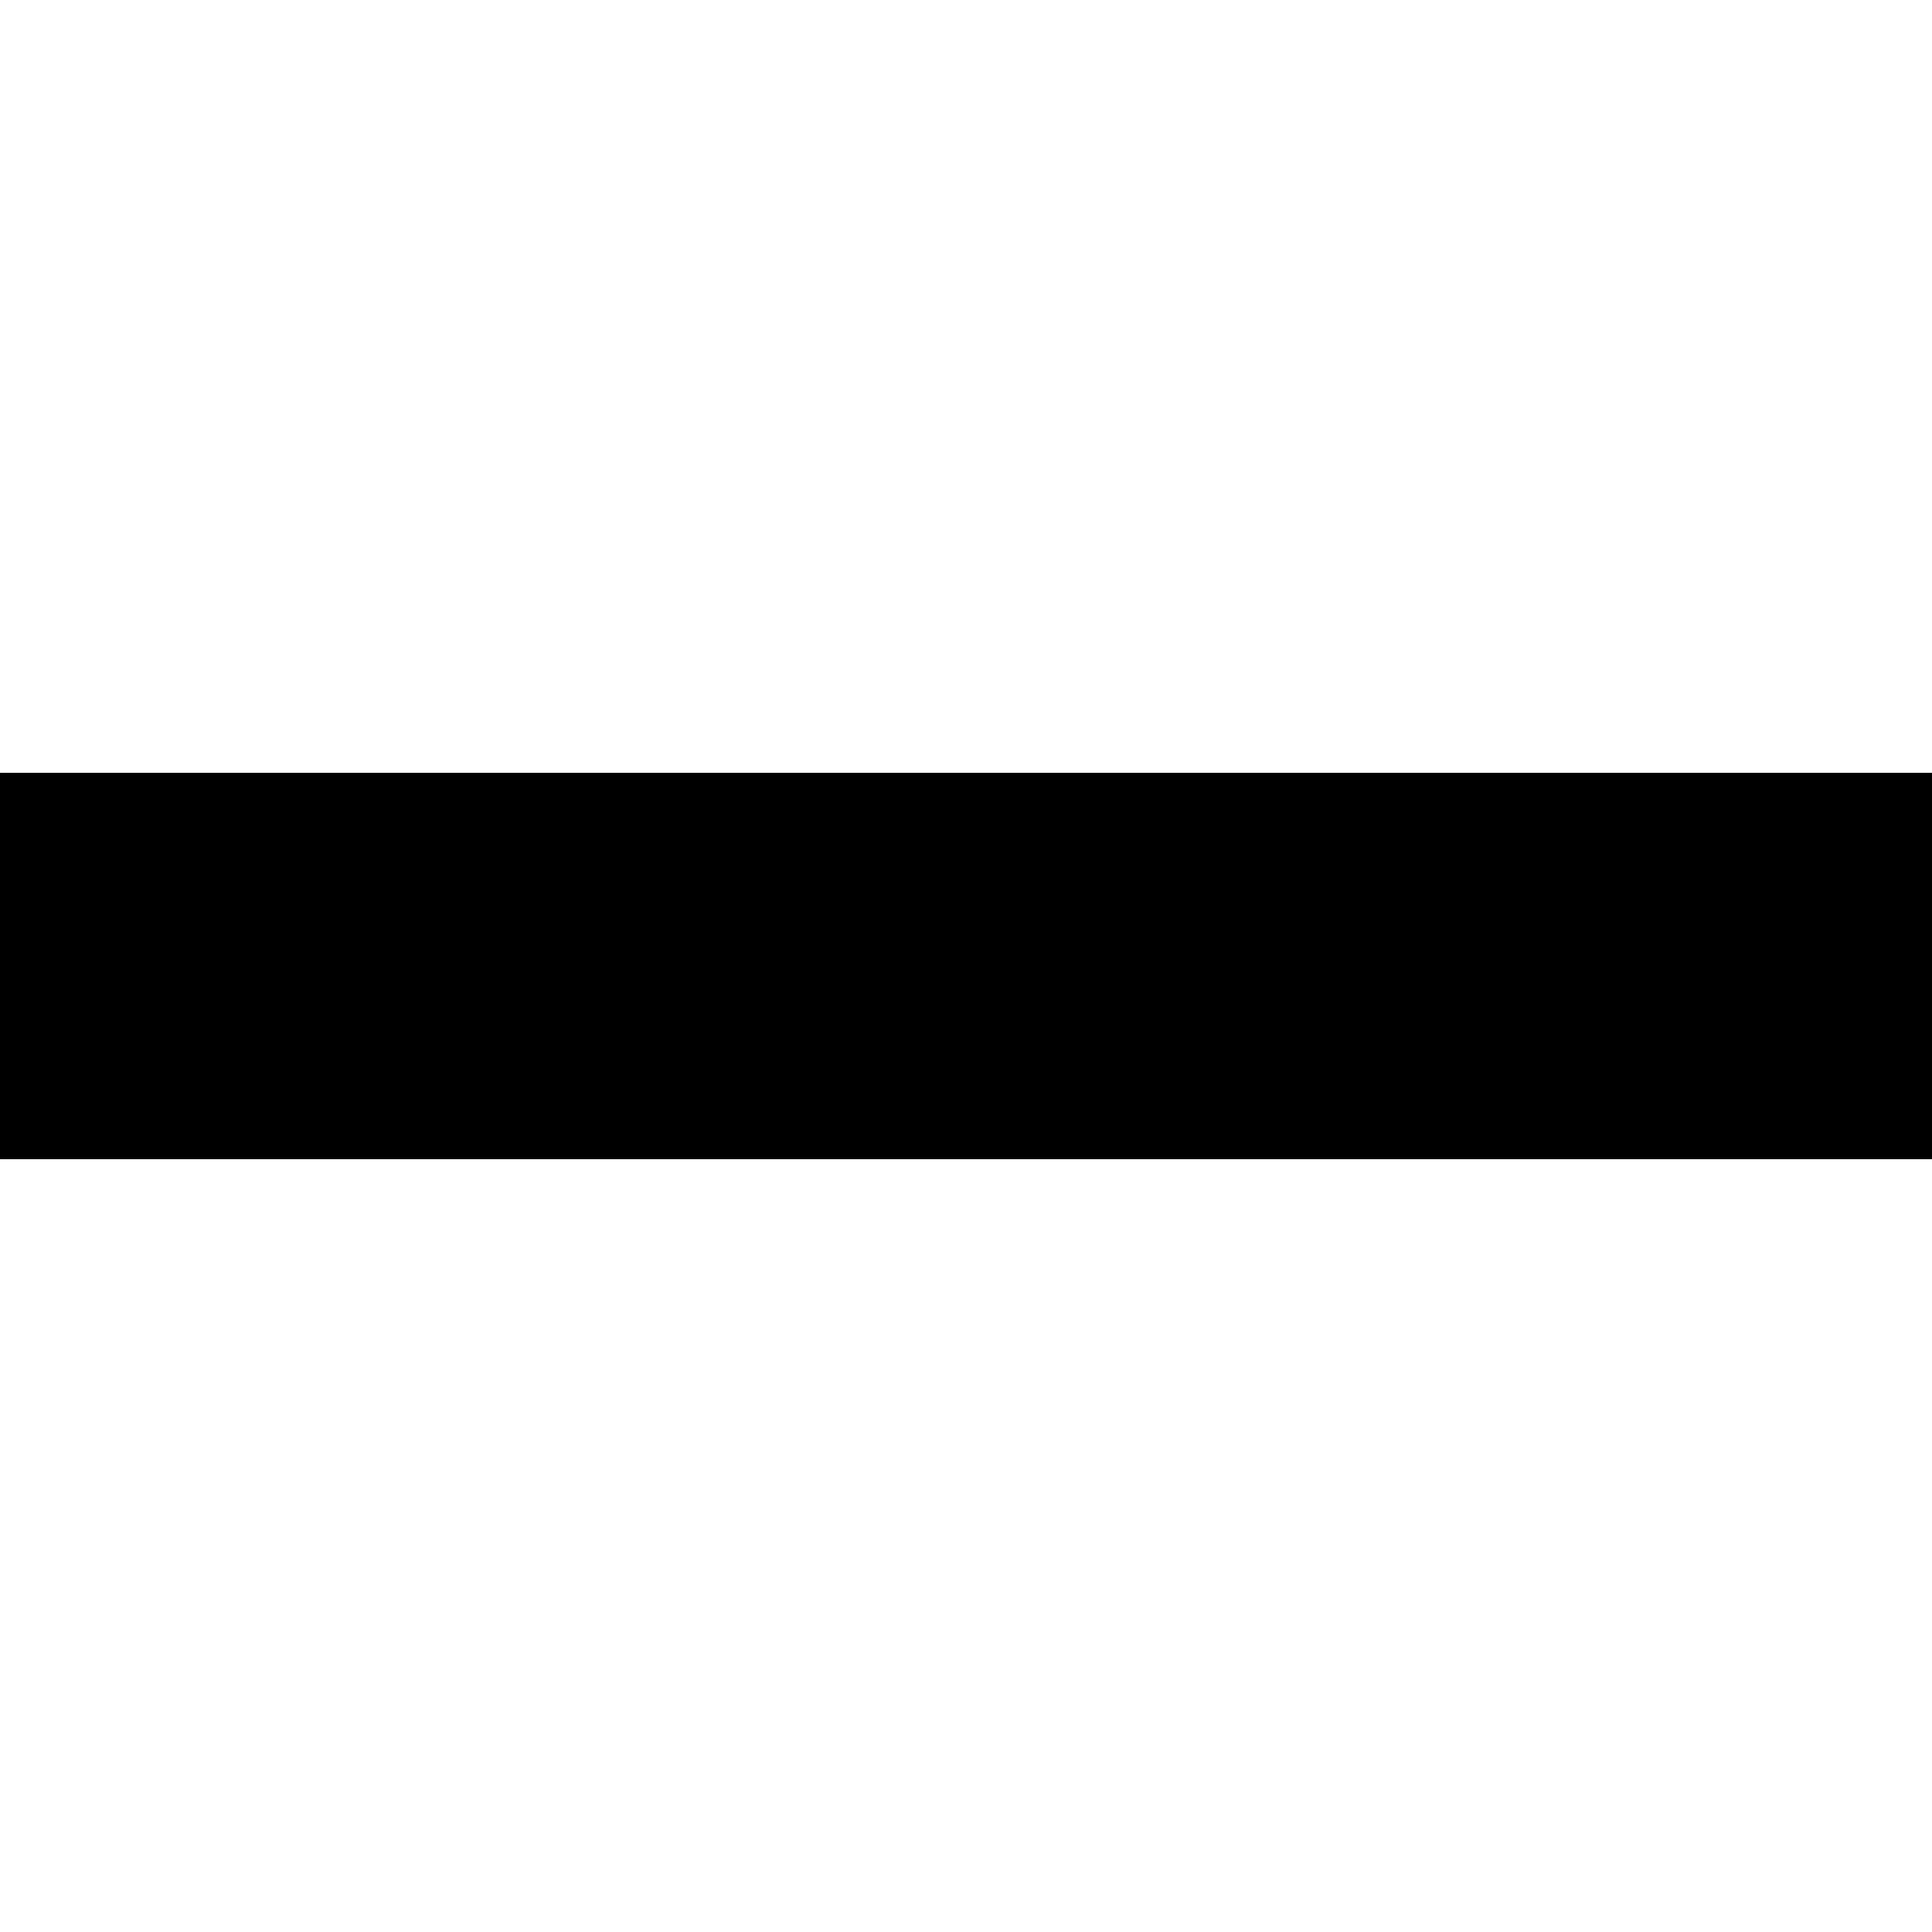
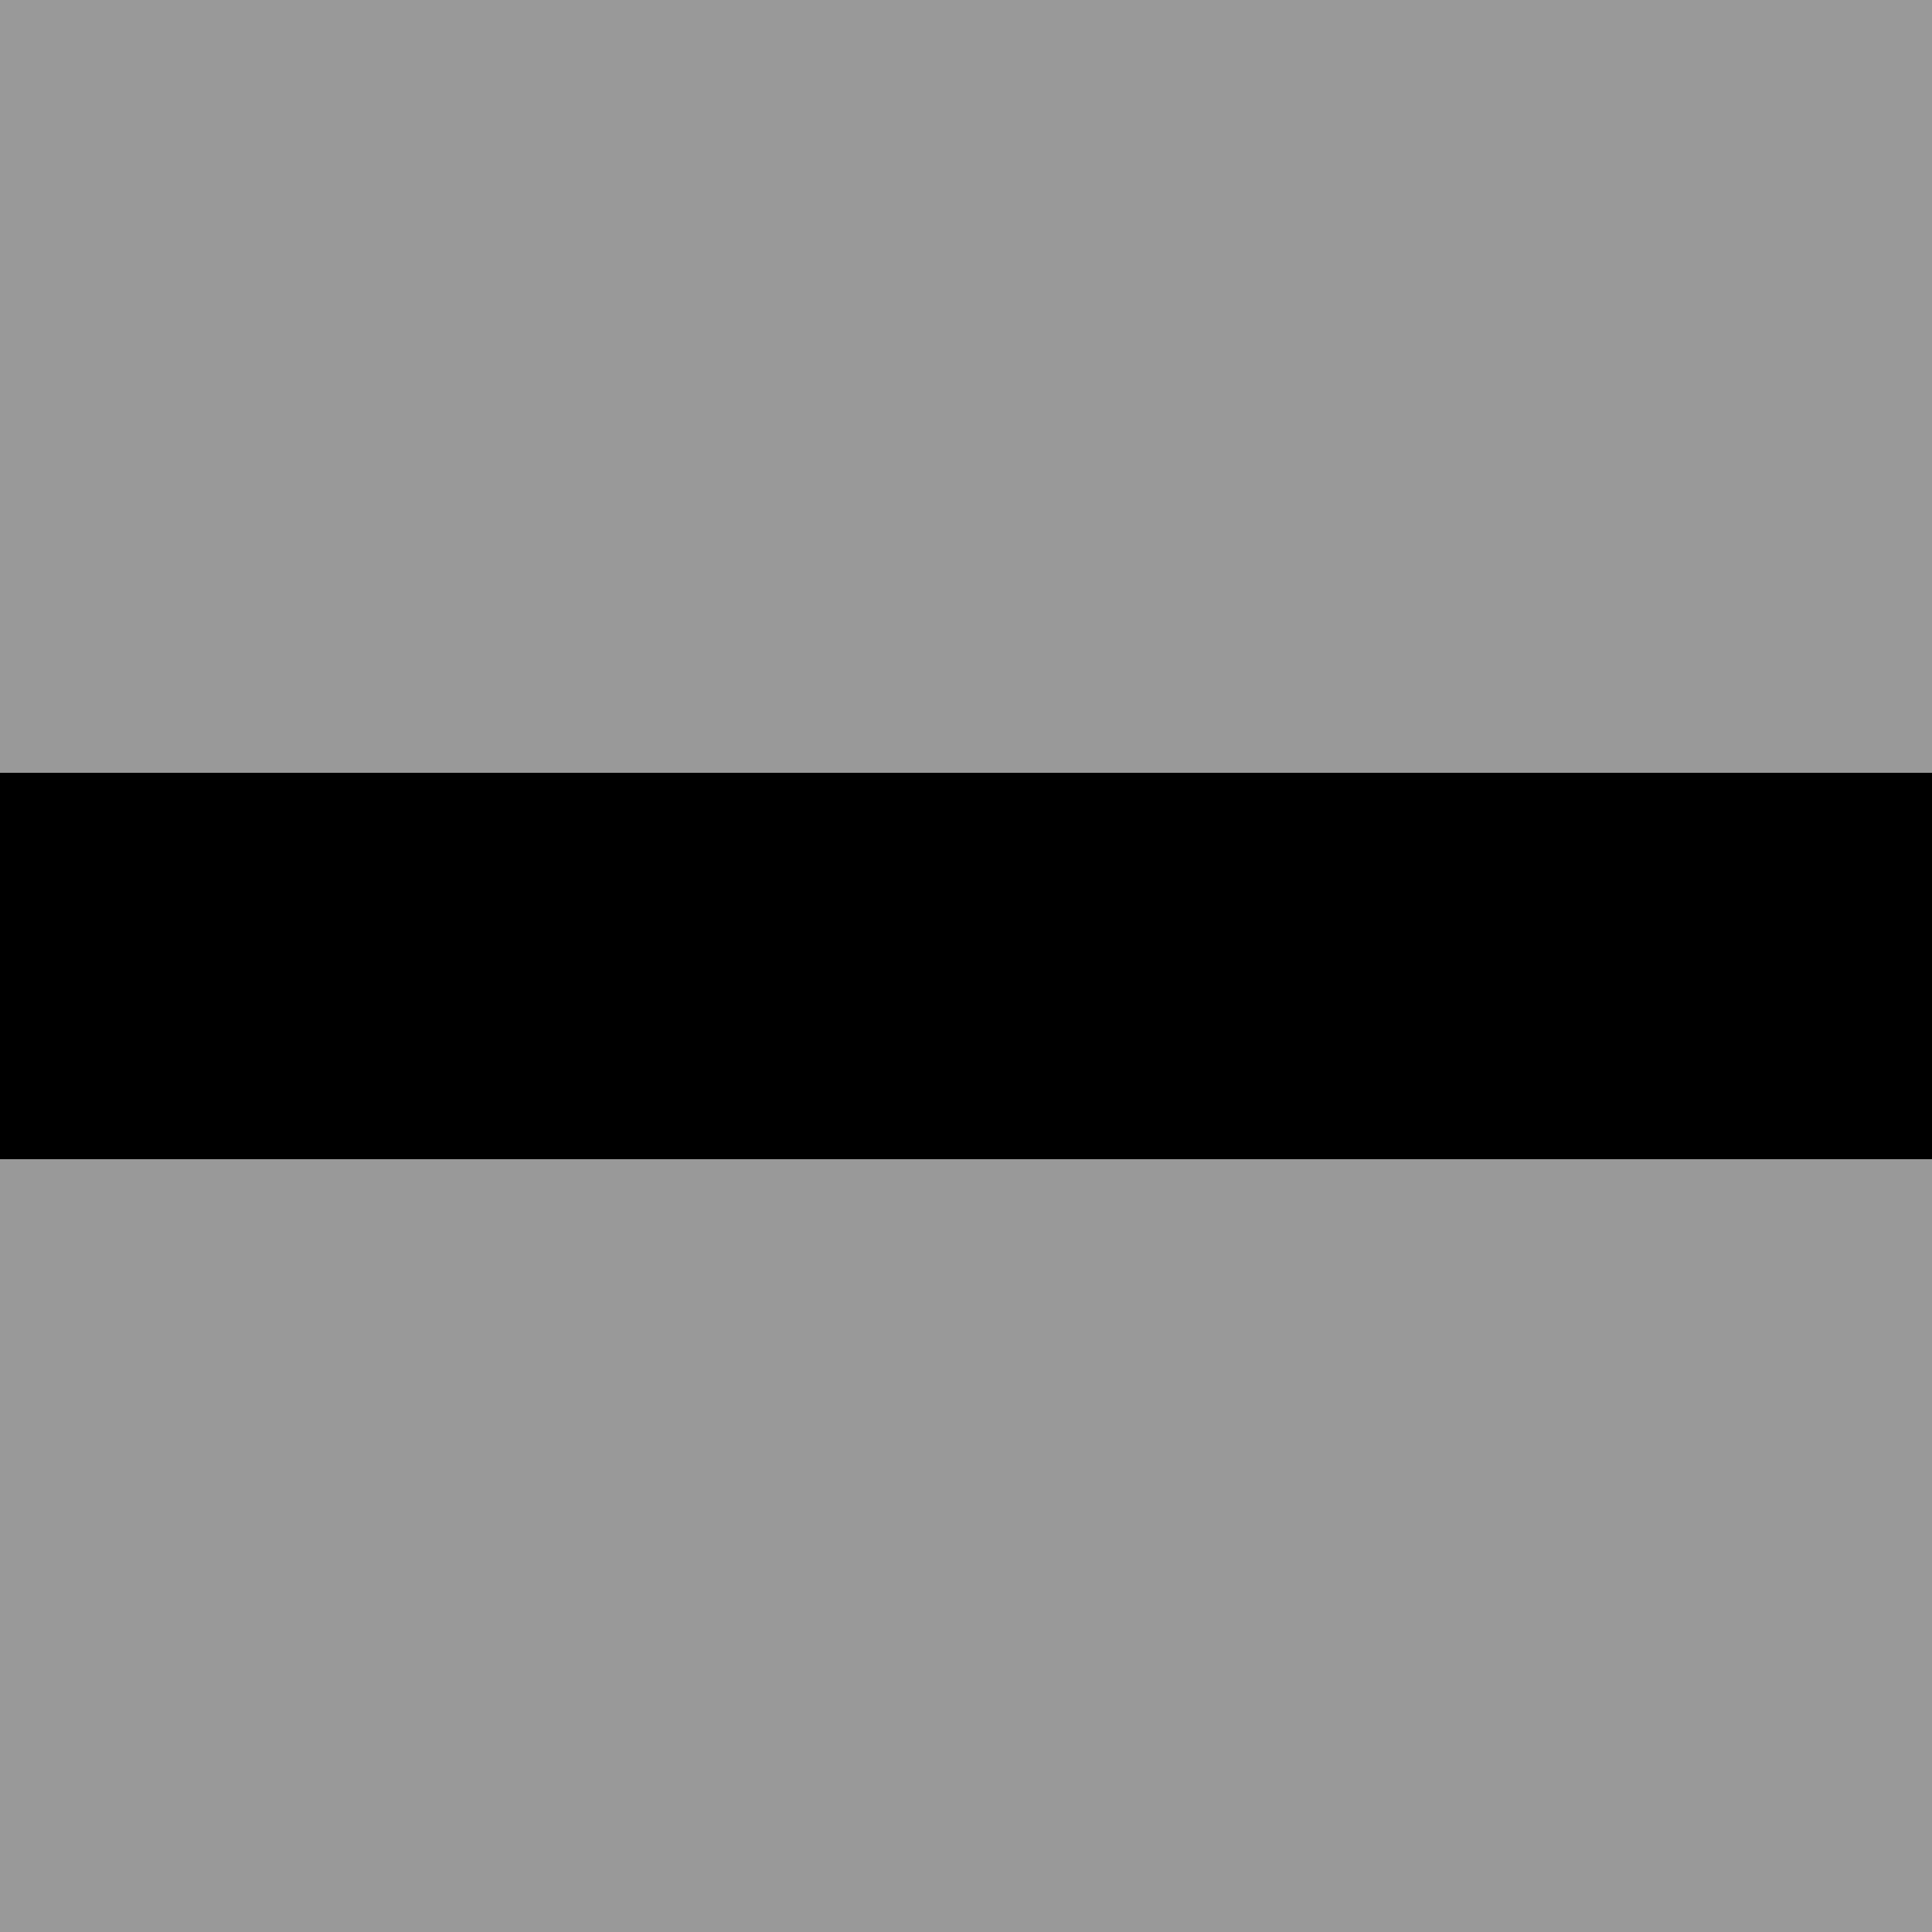
<svg xmlns="http://www.w3.org/2000/svg" width="200mm" height="200mm" viewBox="0 0 200 200" version="1.1" id="svg8">
  <defs id="defs2" />
  <g id="layer1" transform="translate(0,-97)">
+     <rect style="fill:#999999;fill-opacity:1;fill-rule:nonzero;stroke:none" id="rect2984" width="200" height="200" x="0" y="97" />
    <rect style="fill:#000000;fill-opacity:1;stroke-width:0.216" id="border" width="40" height="200" x="177" y="-200" transform="matrix(0,1,-1,0,0,0)" />
    <rect style="fill:#000000;fill-opacity:1;stroke-width:0.205" id="middle" width="30" height="200" x="182" y="-200" transform="matrix(0,1,-1,0,0,0)" />
  </g>
</svg>
